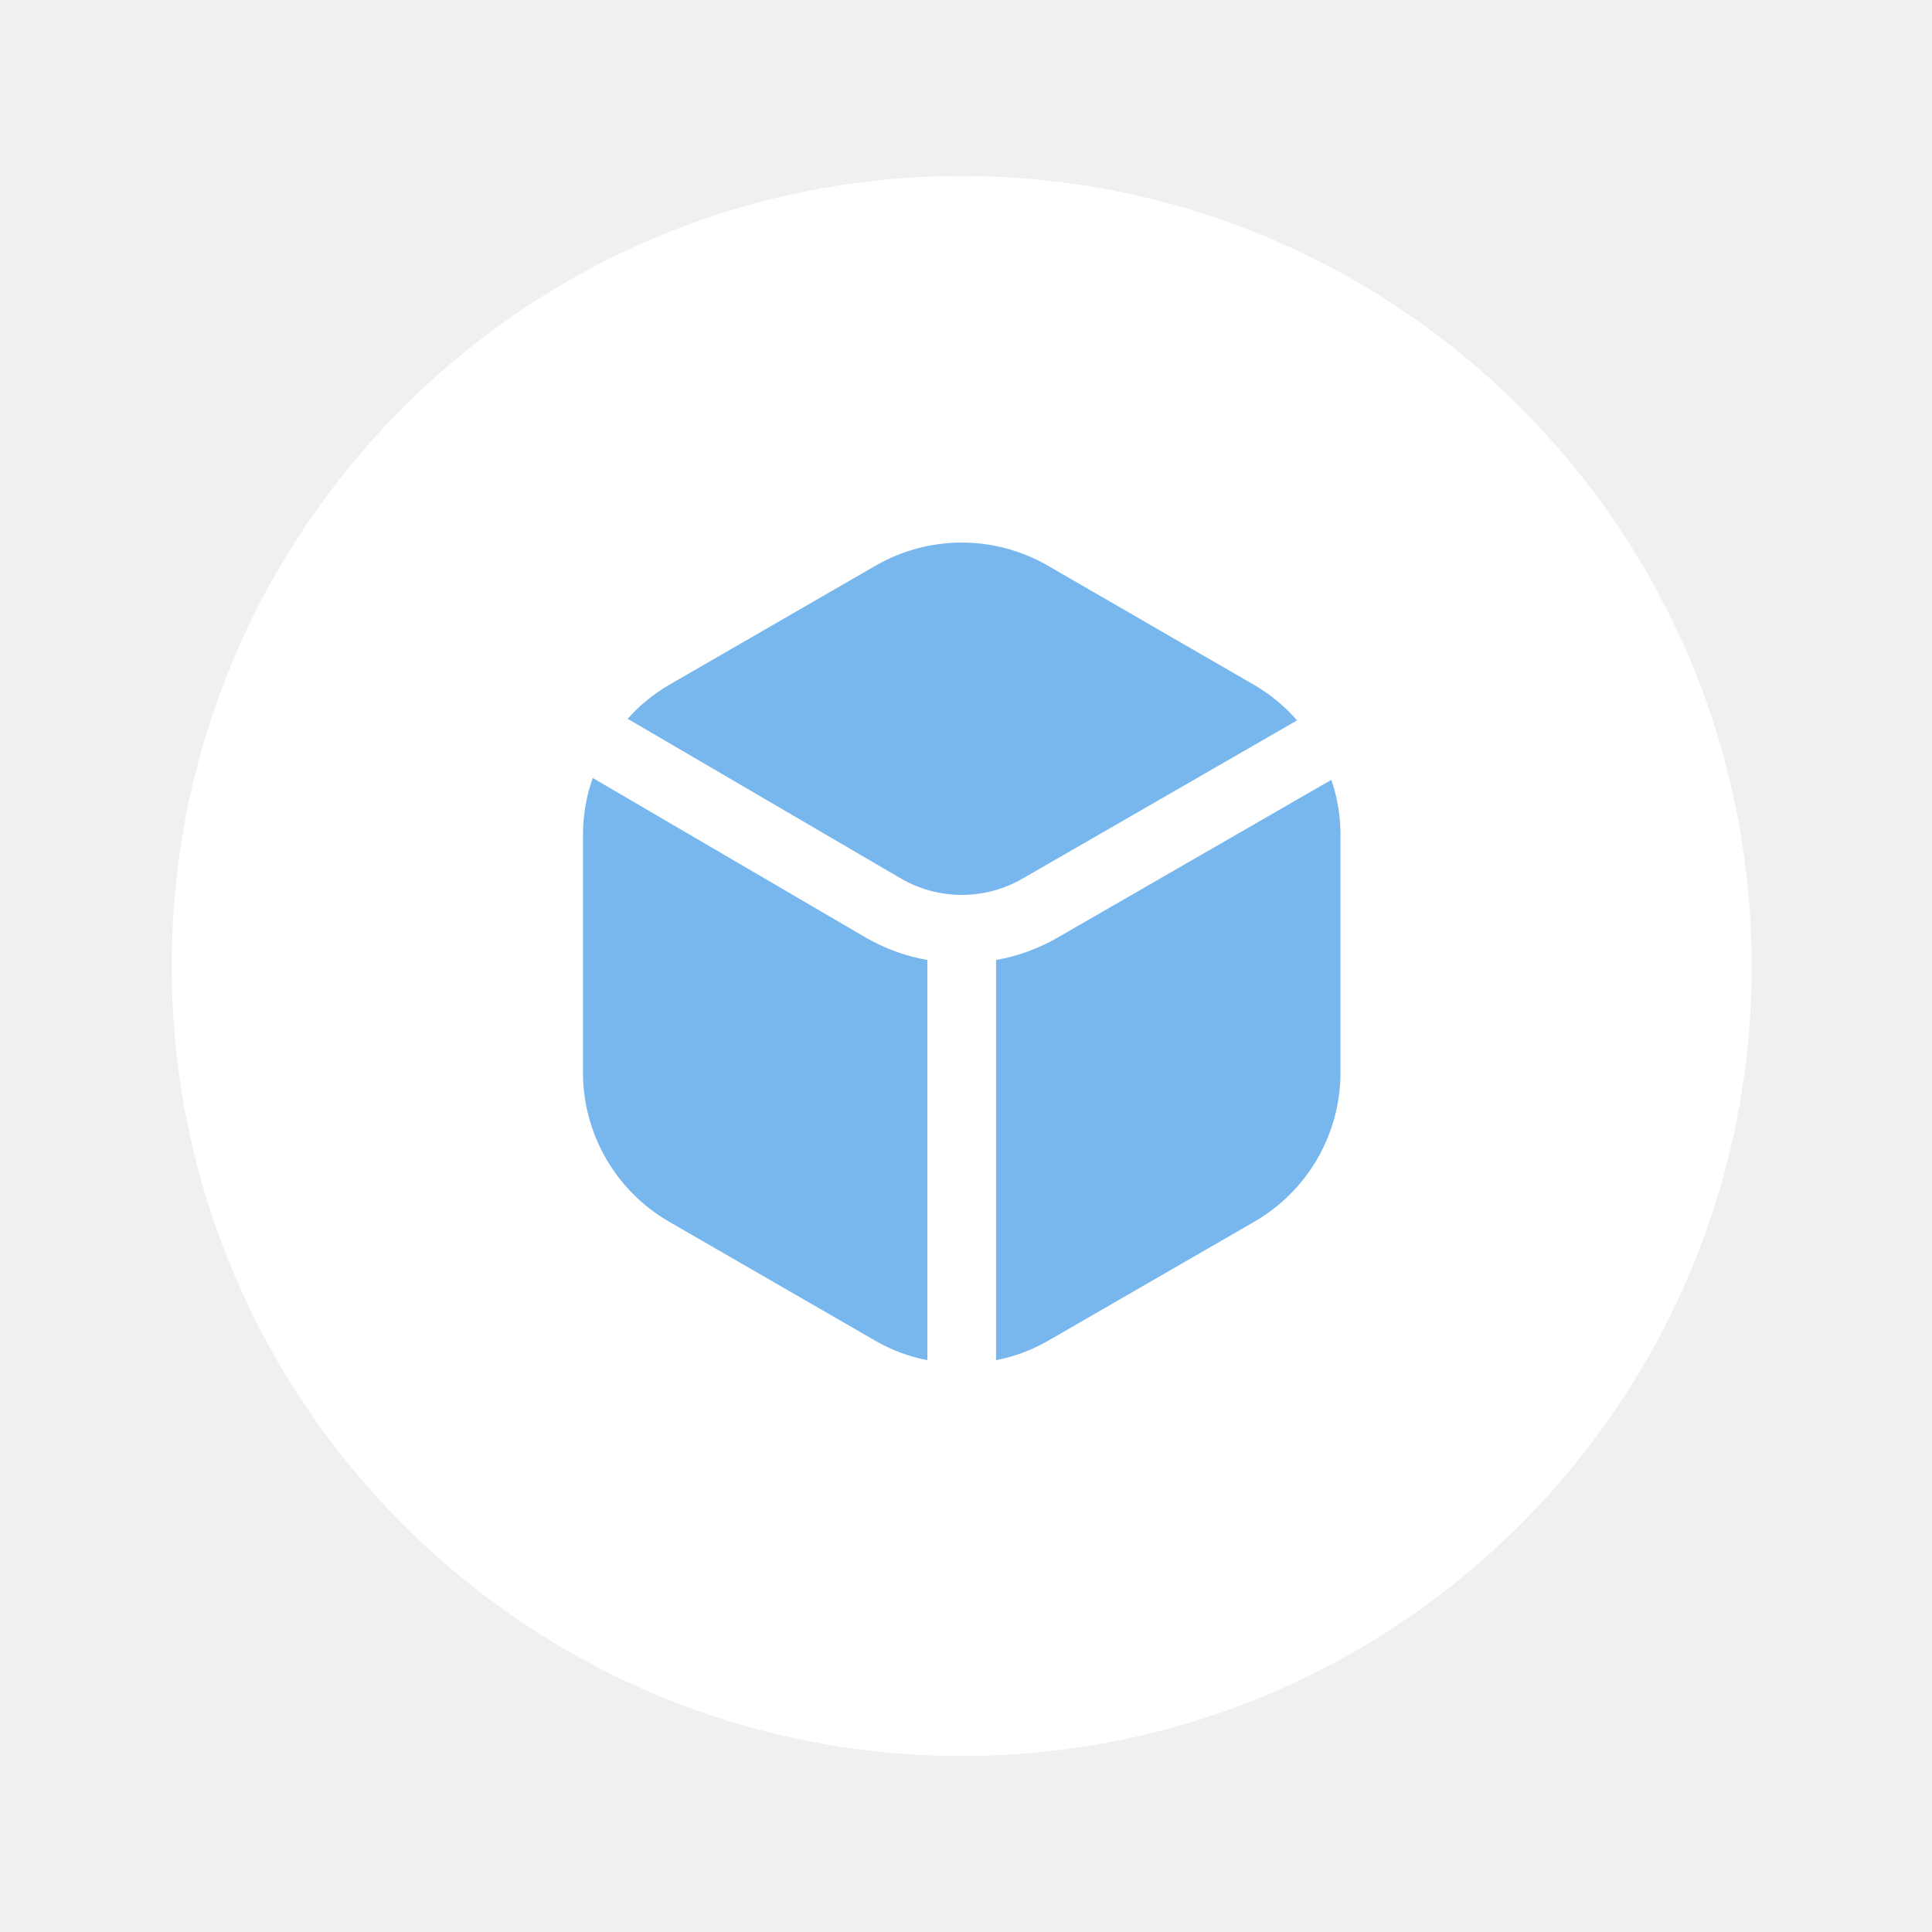
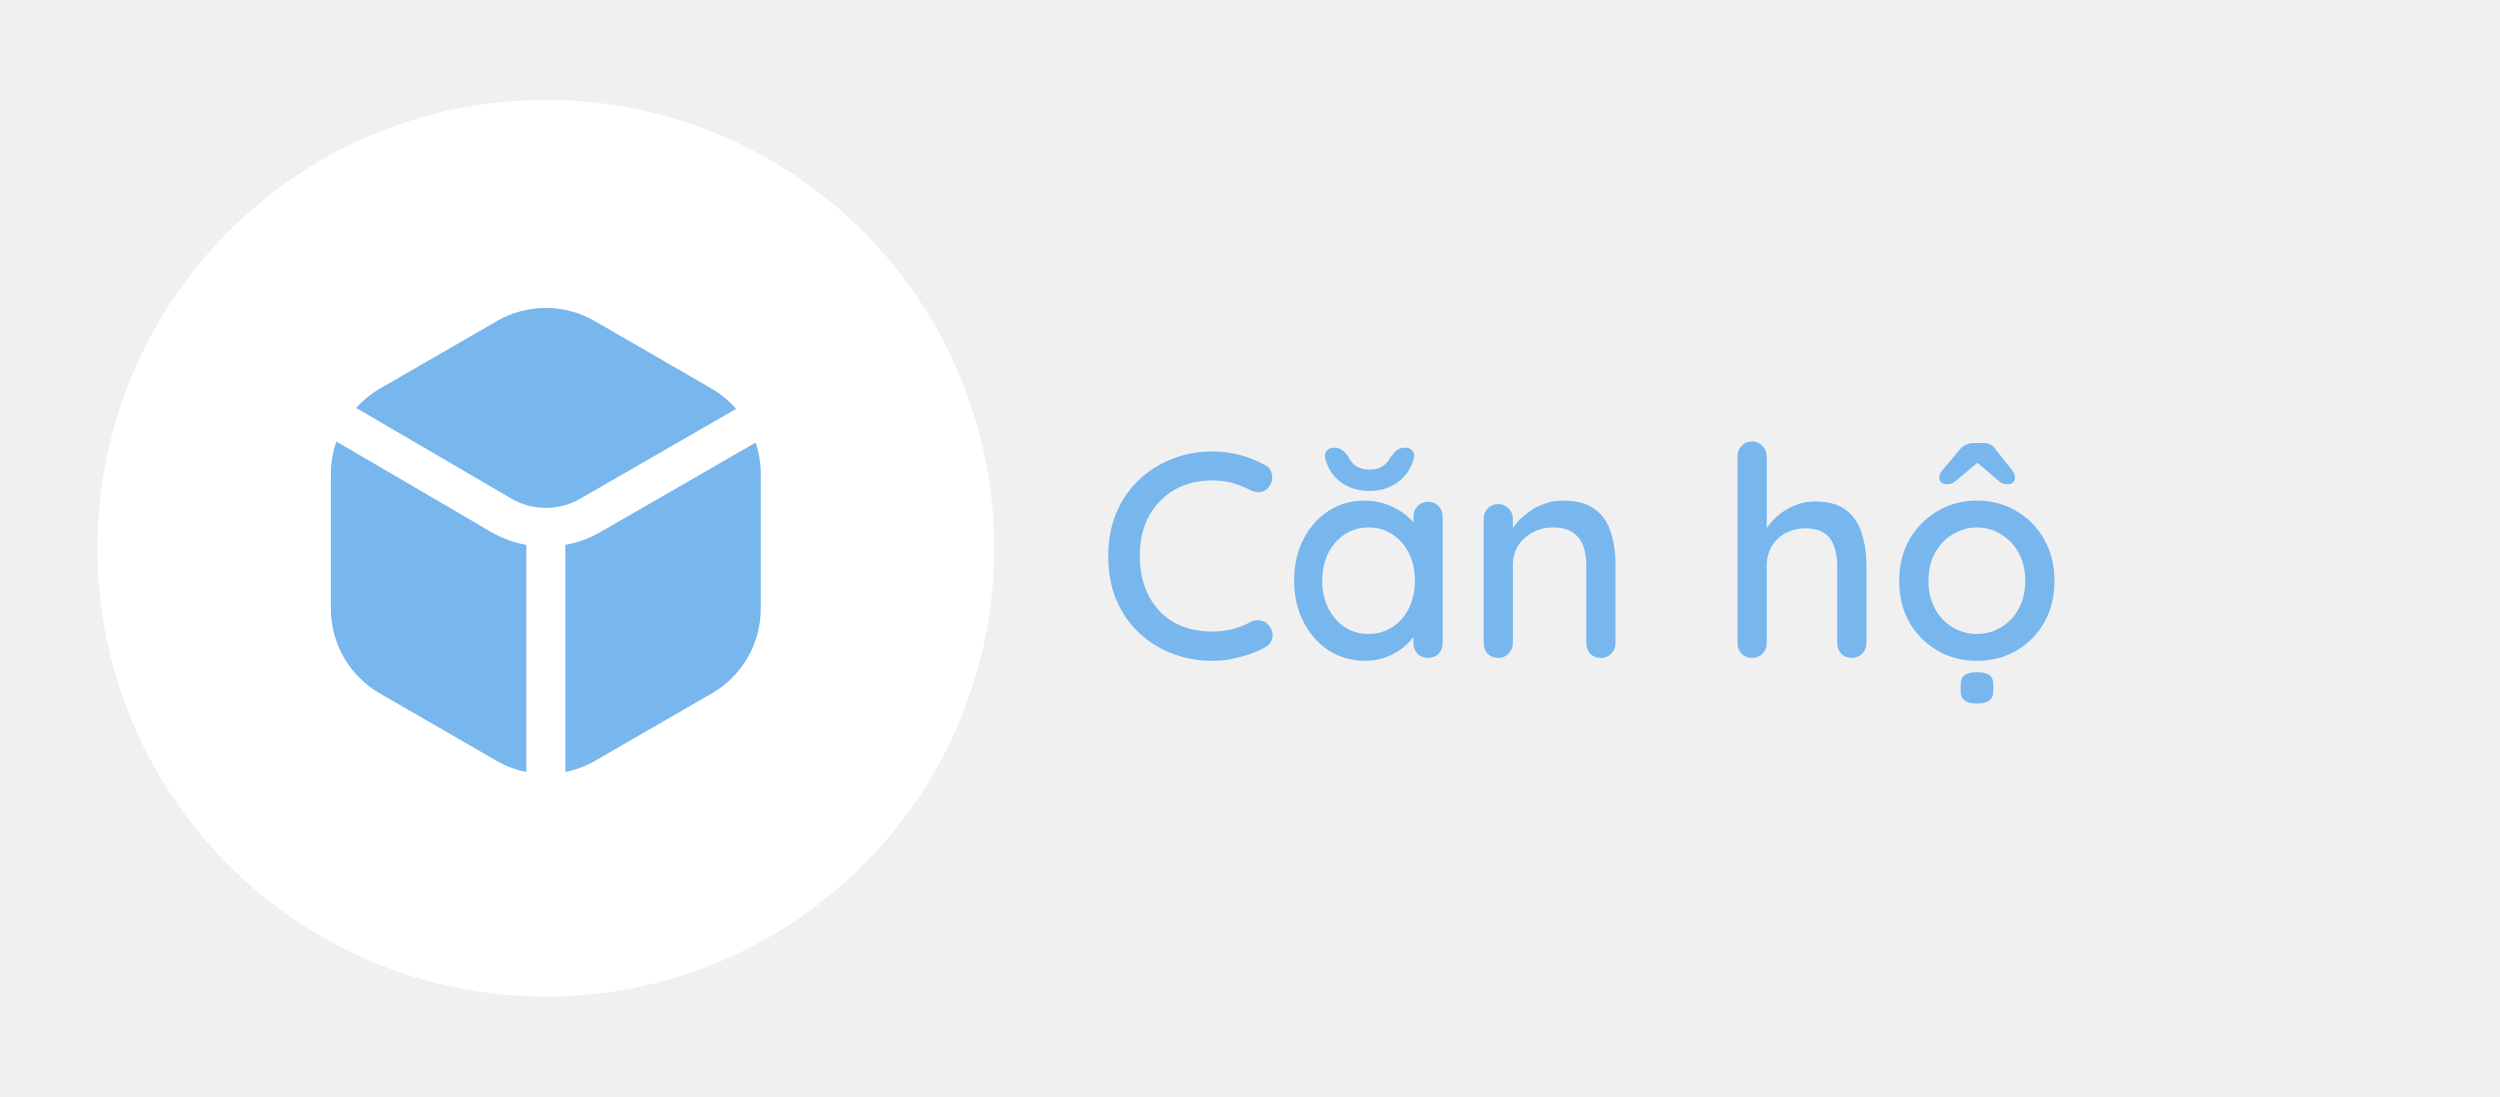
- <svg xmlns="http://www.w3.org/2000/svg" width="75" height="75" viewBox="0 0 75 75" fill="none">
+ <svg xmlns="http://www.w3.org/2000/svg" width="171" height="75" viewBox="0 0 171 75" fill="none">
  <circle cx="37.333" cy="37.5" r="30.667" fill="white" />
-   <g clip-path="url(#clip0_1691_19667)">
+   <g clip-path="url(#clip0_1691_19666)">
    <path d="M41.017 36.42C40.288 36.834 39.493 37.121 38.667 37.268V52.802C39.37 52.666 40.046 52.415 40.667 52.06L48.703 47.421C49.715 46.834 50.556 45.992 51.141 44.979C51.726 43.965 52.035 42.816 52.037 41.646V32.366C52.032 31.654 51.913 30.947 51.683 30.273L41.017 36.42Z" fill="#78B7EE" />
    <path d="M34.99 34.113C35.704 34.524 36.514 34.74 37.337 34.74C38.161 34.74 38.971 34.524 39.685 34.113L50.351 27.966C49.879 27.423 49.321 26.961 48.701 26.597L40.667 21.953C39.653 21.37 38.504 21.063 37.334 21.063C36.164 21.063 35.015 21.37 34.001 21.953L25.965 26.593C25.366 26.943 24.826 27.386 24.365 27.904L34.99 34.113Z" fill="#78B7EE" />
    <path d="M36.001 37.268C35.174 37.122 34.379 36.835 33.65 36.42L23.01 30.201C22.764 30.896 22.636 31.628 22.631 32.366V41.646C22.633 42.816 22.942 43.965 23.527 44.979C24.112 45.992 24.953 46.834 25.965 47.421L34.001 52.06C34.622 52.415 35.298 52.666 36.001 52.802V37.268Z" fill="#78B7EE" />
  </g>
+   <path d="M86.504 31.8C86.797 31.947 86.964 32.173 87.004 32.48C87.057 32.787 86.984 33.067 86.784 33.32C86.637 33.52 86.444 33.633 86.204 33.66C85.977 33.687 85.751 33.64 85.524 33.52C85.137 33.32 84.731 33.16 84.304 33.04C83.877 32.92 83.424 32.86 82.944 32.86C82.184 32.86 81.497 32.987 80.884 33.24C80.284 33.48 79.764 33.833 79.324 34.3C78.884 34.753 78.544 35.293 78.304 35.92C78.077 36.547 77.964 37.24 77.964 38C77.964 38.84 78.091 39.587 78.344 40.24C78.597 40.88 78.944 41.427 79.384 41.88C79.837 42.32 80.364 42.653 80.964 42.88C81.577 43.093 82.237 43.2 82.944 43.2C83.397 43.2 83.837 43.147 84.264 43.04C84.704 42.933 85.117 42.773 85.504 42.56C85.744 42.44 85.977 42.4 86.204 42.44C86.444 42.467 86.637 42.58 86.784 42.78C87.011 43.06 87.091 43.347 87.024 43.64C86.971 43.92 86.804 44.133 86.524 44.28C86.191 44.467 85.824 44.627 85.424 44.76C85.024 44.893 84.617 45 84.204 45.08C83.791 45.16 83.371 45.2 82.944 45.2C81.984 45.2 81.077 45.04 80.224 44.72C79.371 44.4 78.611 43.933 77.944 43.32C77.277 42.707 76.751 41.953 76.364 41.06C75.991 40.167 75.804 39.147 75.804 38C75.804 36.973 75.977 36.027 76.324 35.16C76.684 34.28 77.184 33.527 77.824 32.9C78.477 32.26 79.237 31.767 80.104 31.42C80.971 31.06 81.917 30.88 82.944 30.88C83.584 30.88 84.204 30.96 84.804 31.12C85.417 31.28 85.984 31.507 86.504 31.8ZM97.679 34.32C97.972 34.32 98.212 34.42 98.399 34.62C98.585 34.807 98.679 35.047 98.679 35.34V43.98C98.679 44.273 98.585 44.52 98.399 44.72C98.212 44.907 97.972 45 97.679 45C97.399 45 97.159 44.907 96.959 44.72C96.772 44.52 96.679 44.273 96.679 43.98V42.54L97.099 42.6C97.099 42.84 96.999 43.107 96.799 43.4C96.612 43.693 96.352 43.98 96.019 44.26C95.686 44.527 95.292 44.753 94.839 44.94C94.385 45.113 93.899 45.2 93.379 45.2C92.459 45.2 91.632 44.967 90.899 44.5C90.165 44.02 89.585 43.367 89.159 42.54C88.732 41.713 88.519 40.773 88.519 39.72C88.519 38.64 88.732 37.693 89.159 36.88C89.585 36.053 90.159 35.407 90.879 34.94C91.612 34.473 92.425 34.24 93.319 34.24C93.892 34.24 94.419 34.333 94.899 34.52C95.392 34.707 95.819 34.947 96.179 35.24C96.539 35.533 96.812 35.847 96.999 36.18C97.199 36.5 97.299 36.807 97.299 37.1L96.679 37.16V35.34C96.679 35.06 96.772 34.82 96.959 34.62C97.159 34.42 97.399 34.32 97.679 34.32ZM93.599 43.36C94.225 43.36 94.779 43.2 95.259 42.88C95.739 42.56 96.112 42.127 96.379 41.58C96.645 41.02 96.779 40.4 96.779 39.72C96.779 39.027 96.645 38.407 96.379 37.86C96.112 37.313 95.739 36.88 95.259 36.56C94.779 36.24 94.225 36.08 93.599 36.08C92.986 36.08 92.439 36.24 91.959 36.56C91.492 36.88 91.119 37.313 90.839 37.86C90.572 38.407 90.439 39.027 90.439 39.72C90.439 40.4 90.572 41.02 90.839 41.58C91.119 42.127 91.492 42.56 91.959 42.88C92.439 43.2 92.986 43.36 93.599 43.36ZM93.679 33.58C93.199 33.58 92.752 33.5 92.339 33.34C91.939 33.167 91.592 32.927 91.299 32.62C91.019 32.3 90.819 31.94 90.699 31.54C90.592 31.26 90.599 31.04 90.719 30.88C90.839 30.707 91.005 30.62 91.219 30.62C91.472 30.62 91.672 30.68 91.819 30.8C91.966 30.907 92.106 31.06 92.239 31.26C92.359 31.527 92.539 31.74 92.779 31.9C93.019 32.047 93.319 32.12 93.679 32.12C94.025 32.12 94.319 32.047 94.559 31.9C94.799 31.74 94.986 31.527 95.119 31.26C95.266 31.06 95.406 30.907 95.539 30.8C95.686 30.68 95.879 30.62 96.119 30.62C96.346 30.62 96.519 30.7 96.639 30.86C96.759 31.02 96.766 31.233 96.659 31.5C96.539 31.913 96.332 32.28 96.039 32.6C95.759 32.907 95.419 33.147 95.019 33.32C94.619 33.493 94.172 33.58 93.679 33.58ZM106.901 34.24C107.847 34.24 108.581 34.44 109.101 34.84C109.621 35.227 109.981 35.753 110.181 36.42C110.394 37.073 110.501 37.807 110.501 38.62V43.98C110.501 44.273 110.401 44.52 110.201 44.72C110.014 44.907 109.781 45 109.501 45C109.207 45 108.967 44.907 108.781 44.72C108.594 44.52 108.501 44.273 108.501 43.98V38.64C108.501 38.16 108.434 37.733 108.301 37.36C108.167 36.973 107.934 36.667 107.601 36.44C107.281 36.2 106.827 36.08 106.241 36.08C105.694 36.08 105.214 36.2 104.801 36.44C104.387 36.667 104.061 36.973 103.821 37.36C103.594 37.733 103.481 38.16 103.481 38.64V43.98C103.481 44.273 103.381 44.52 103.181 44.72C102.994 44.907 102.761 45 102.481 45C102.187 45 101.947 44.907 101.761 44.72C101.574 44.52 101.481 44.273 101.481 43.98V35.5C101.481 35.207 101.574 34.967 101.761 34.78C101.947 34.58 102.187 34.48 102.481 34.48C102.761 34.48 102.994 34.58 103.181 34.78C103.381 34.967 103.481 35.207 103.481 35.5V36.62L103.121 36.82C103.214 36.527 103.374 36.233 103.601 35.94C103.841 35.633 104.127 35.353 104.461 35.1C104.794 34.833 105.167 34.627 105.581 34.48C105.994 34.32 106.434 34.24 106.901 34.24ZM124.144 34.3C125.064 34.3 125.777 34.5 126.284 34.9C126.791 35.287 127.144 35.813 127.344 36.48C127.557 37.147 127.664 37.88 127.664 38.68V43.98C127.664 44.273 127.564 44.52 127.364 44.72C127.177 44.907 126.944 45 126.664 45C126.371 45 126.131 44.907 125.944 44.72C125.757 44.52 125.664 44.273 125.664 43.98V38.68C125.664 38.213 125.597 37.787 125.464 37.4C125.344 37.013 125.124 36.707 124.804 36.48C124.497 36.253 124.064 36.14 123.504 36.14C122.984 36.14 122.517 36.253 122.104 36.48C121.704 36.707 121.391 37.013 121.164 37.4C120.951 37.787 120.844 38.213 120.844 38.68V43.98C120.844 44.273 120.744 44.52 120.544 44.72C120.357 44.907 120.124 45 119.844 45C119.551 45 119.311 44.907 119.124 44.72C118.937 44.52 118.844 44.273 118.844 43.98V31.22C118.844 30.927 118.937 30.687 119.124 30.5C119.311 30.3 119.551 30.2 119.844 30.2C120.124 30.2 120.357 30.3 120.544 30.5C120.744 30.687 120.844 30.927 120.844 31.22V36.68L120.484 36.88C120.577 36.587 120.731 36.287 120.944 35.98C121.171 35.673 121.444 35.393 121.764 35.14C122.097 34.887 122.464 34.687 122.864 34.54C123.264 34.38 123.691 34.3 124.144 34.3ZM140.526 39.74C140.526 40.807 140.292 41.753 139.826 42.58C139.359 43.393 138.726 44.033 137.926 44.5C137.126 44.967 136.226 45.2 135.226 45.2C134.226 45.2 133.326 44.967 132.526 44.5C131.726 44.033 131.086 43.393 130.606 42.58C130.139 41.753 129.906 40.807 129.906 39.74C129.906 38.66 130.139 37.713 130.606 36.9C131.086 36.073 131.726 35.427 132.526 34.96C133.326 34.48 134.226 34.24 135.226 34.24C136.226 34.24 137.126 34.48 137.926 34.96C138.726 35.427 139.359 36.073 139.826 36.9C140.292 37.713 140.526 38.66 140.526 39.74ZM138.526 39.74C138.526 39.007 138.379 38.373 138.086 37.84C137.792 37.293 137.392 36.867 136.886 36.56C136.392 36.24 135.839 36.08 135.226 36.08C134.612 36.08 134.052 36.24 133.546 36.56C133.039 36.867 132.639 37.293 132.346 37.84C132.052 38.373 131.906 39.007 131.906 39.74C131.906 40.447 132.052 41.073 132.346 41.62C132.639 42.167 133.039 42.593 133.546 42.9C134.052 43.207 134.612 43.36 135.226 43.36C135.839 43.36 136.392 43.207 136.886 42.9C137.392 42.593 137.792 42.167 138.086 41.62C138.379 41.073 138.526 40.447 138.526 39.74ZM135.206 48.12C134.819 48.12 134.539 48.047 134.366 47.9C134.192 47.767 134.106 47.533 134.106 47.2V46.88C134.106 46.547 134.199 46.313 134.386 46.18C134.572 46.047 134.846 45.98 135.206 45.98C135.619 45.98 135.912 46.047 136.086 46.18C136.259 46.313 136.346 46.547 136.346 46.88V47.2C136.346 47.547 136.252 47.787 136.066 47.92C135.892 48.053 135.606 48.12 135.206 48.12ZM135.586 31.38L133.986 32.72C133.839 32.84 133.712 32.94 133.606 33.02C133.512 33.087 133.366 33.12 133.166 33.12C133.019 33.12 132.892 33.08 132.786 33C132.692 32.907 132.646 32.8 132.646 32.68C132.646 32.6 132.659 32.52 132.686 32.44C132.712 32.36 132.772 32.267 132.866 32.16L134.006 30.8C134.259 30.467 134.599 30.3 135.026 30.3H135.626C135.852 30.3 136.032 30.34 136.166 30.42C136.299 30.487 136.426 30.613 136.546 30.8L137.626 32.16C137.706 32.267 137.759 32.36 137.786 32.44C137.812 32.507 137.826 32.587 137.826 32.68C137.826 32.8 137.779 32.907 137.686 33C137.592 33.08 137.472 33.12 137.326 33.12C137.112 33.12 136.959 33.087 136.866 33.02C136.772 32.94 136.646 32.833 136.486 32.7L134.766 31.24L135.586 31.38Z" fill="#78B7EE" />
  <defs>
-     <clipPath id="clip0_1691_19667">
+     <clipPath id="clip0_1691_19666">
      <rect width="32" height="32" fill="white" transform="translate(21.334 20.9702)" />
    </clipPath>
  </defs>
</svg>
